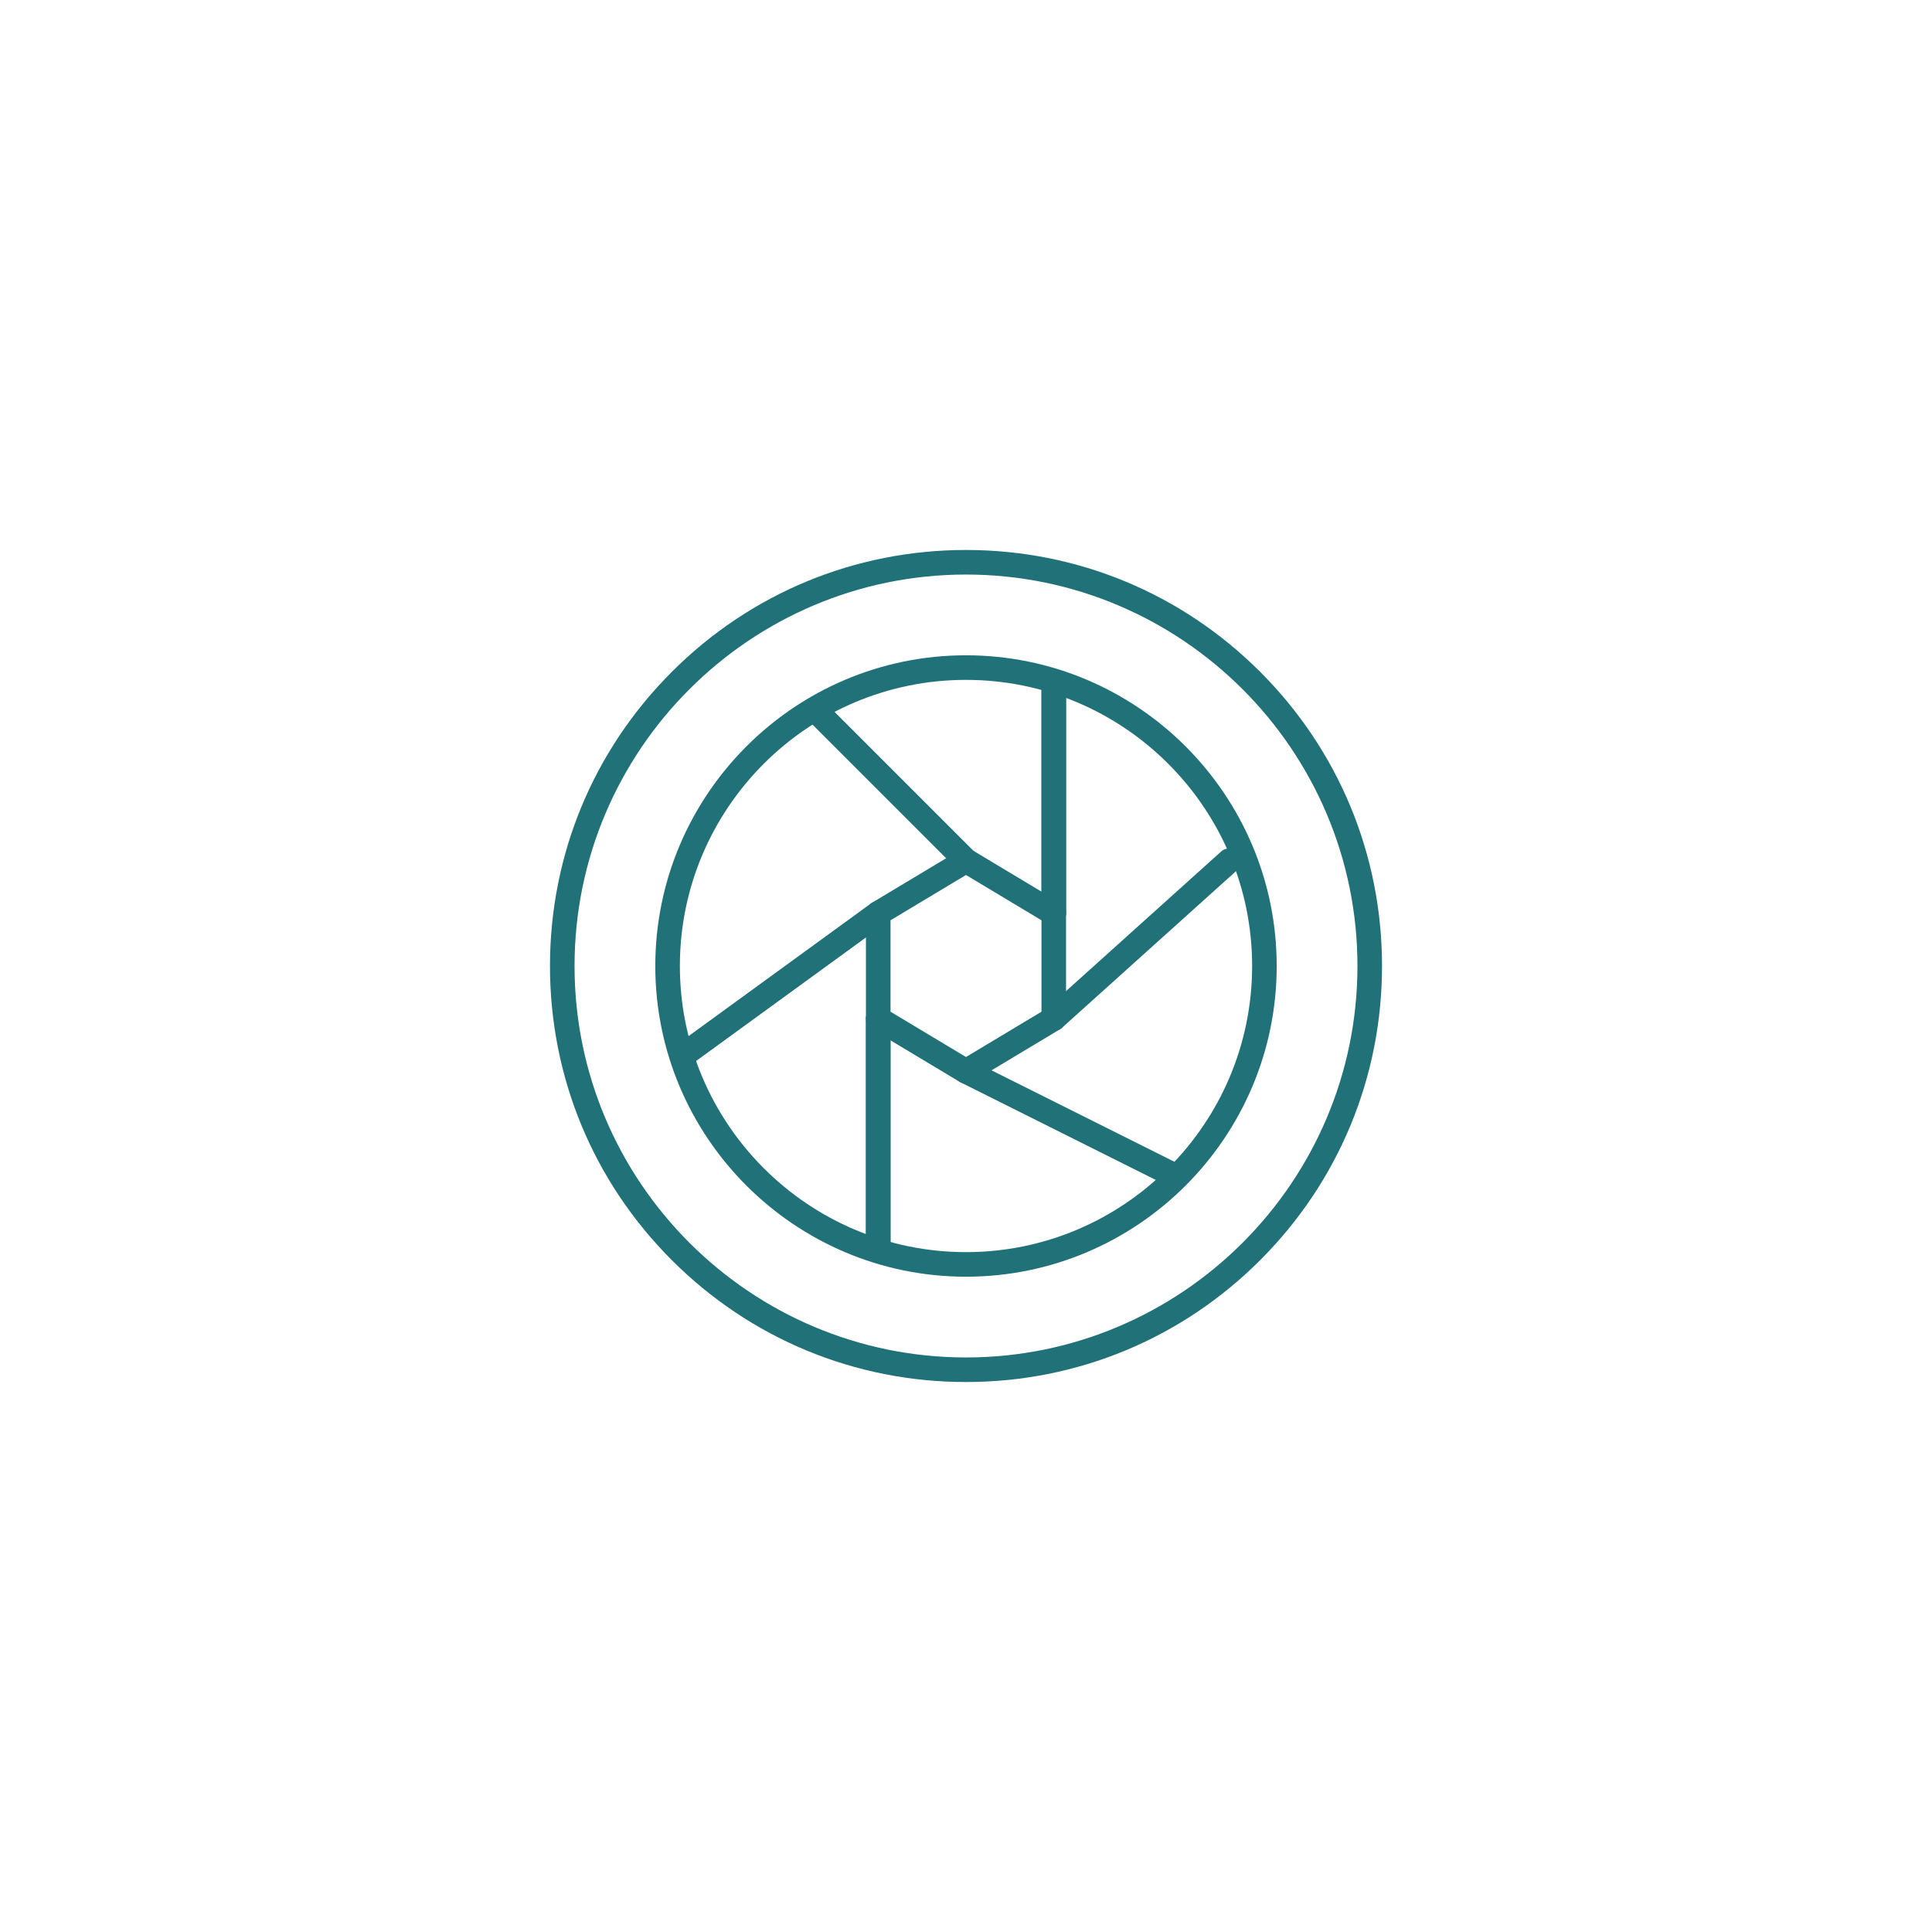
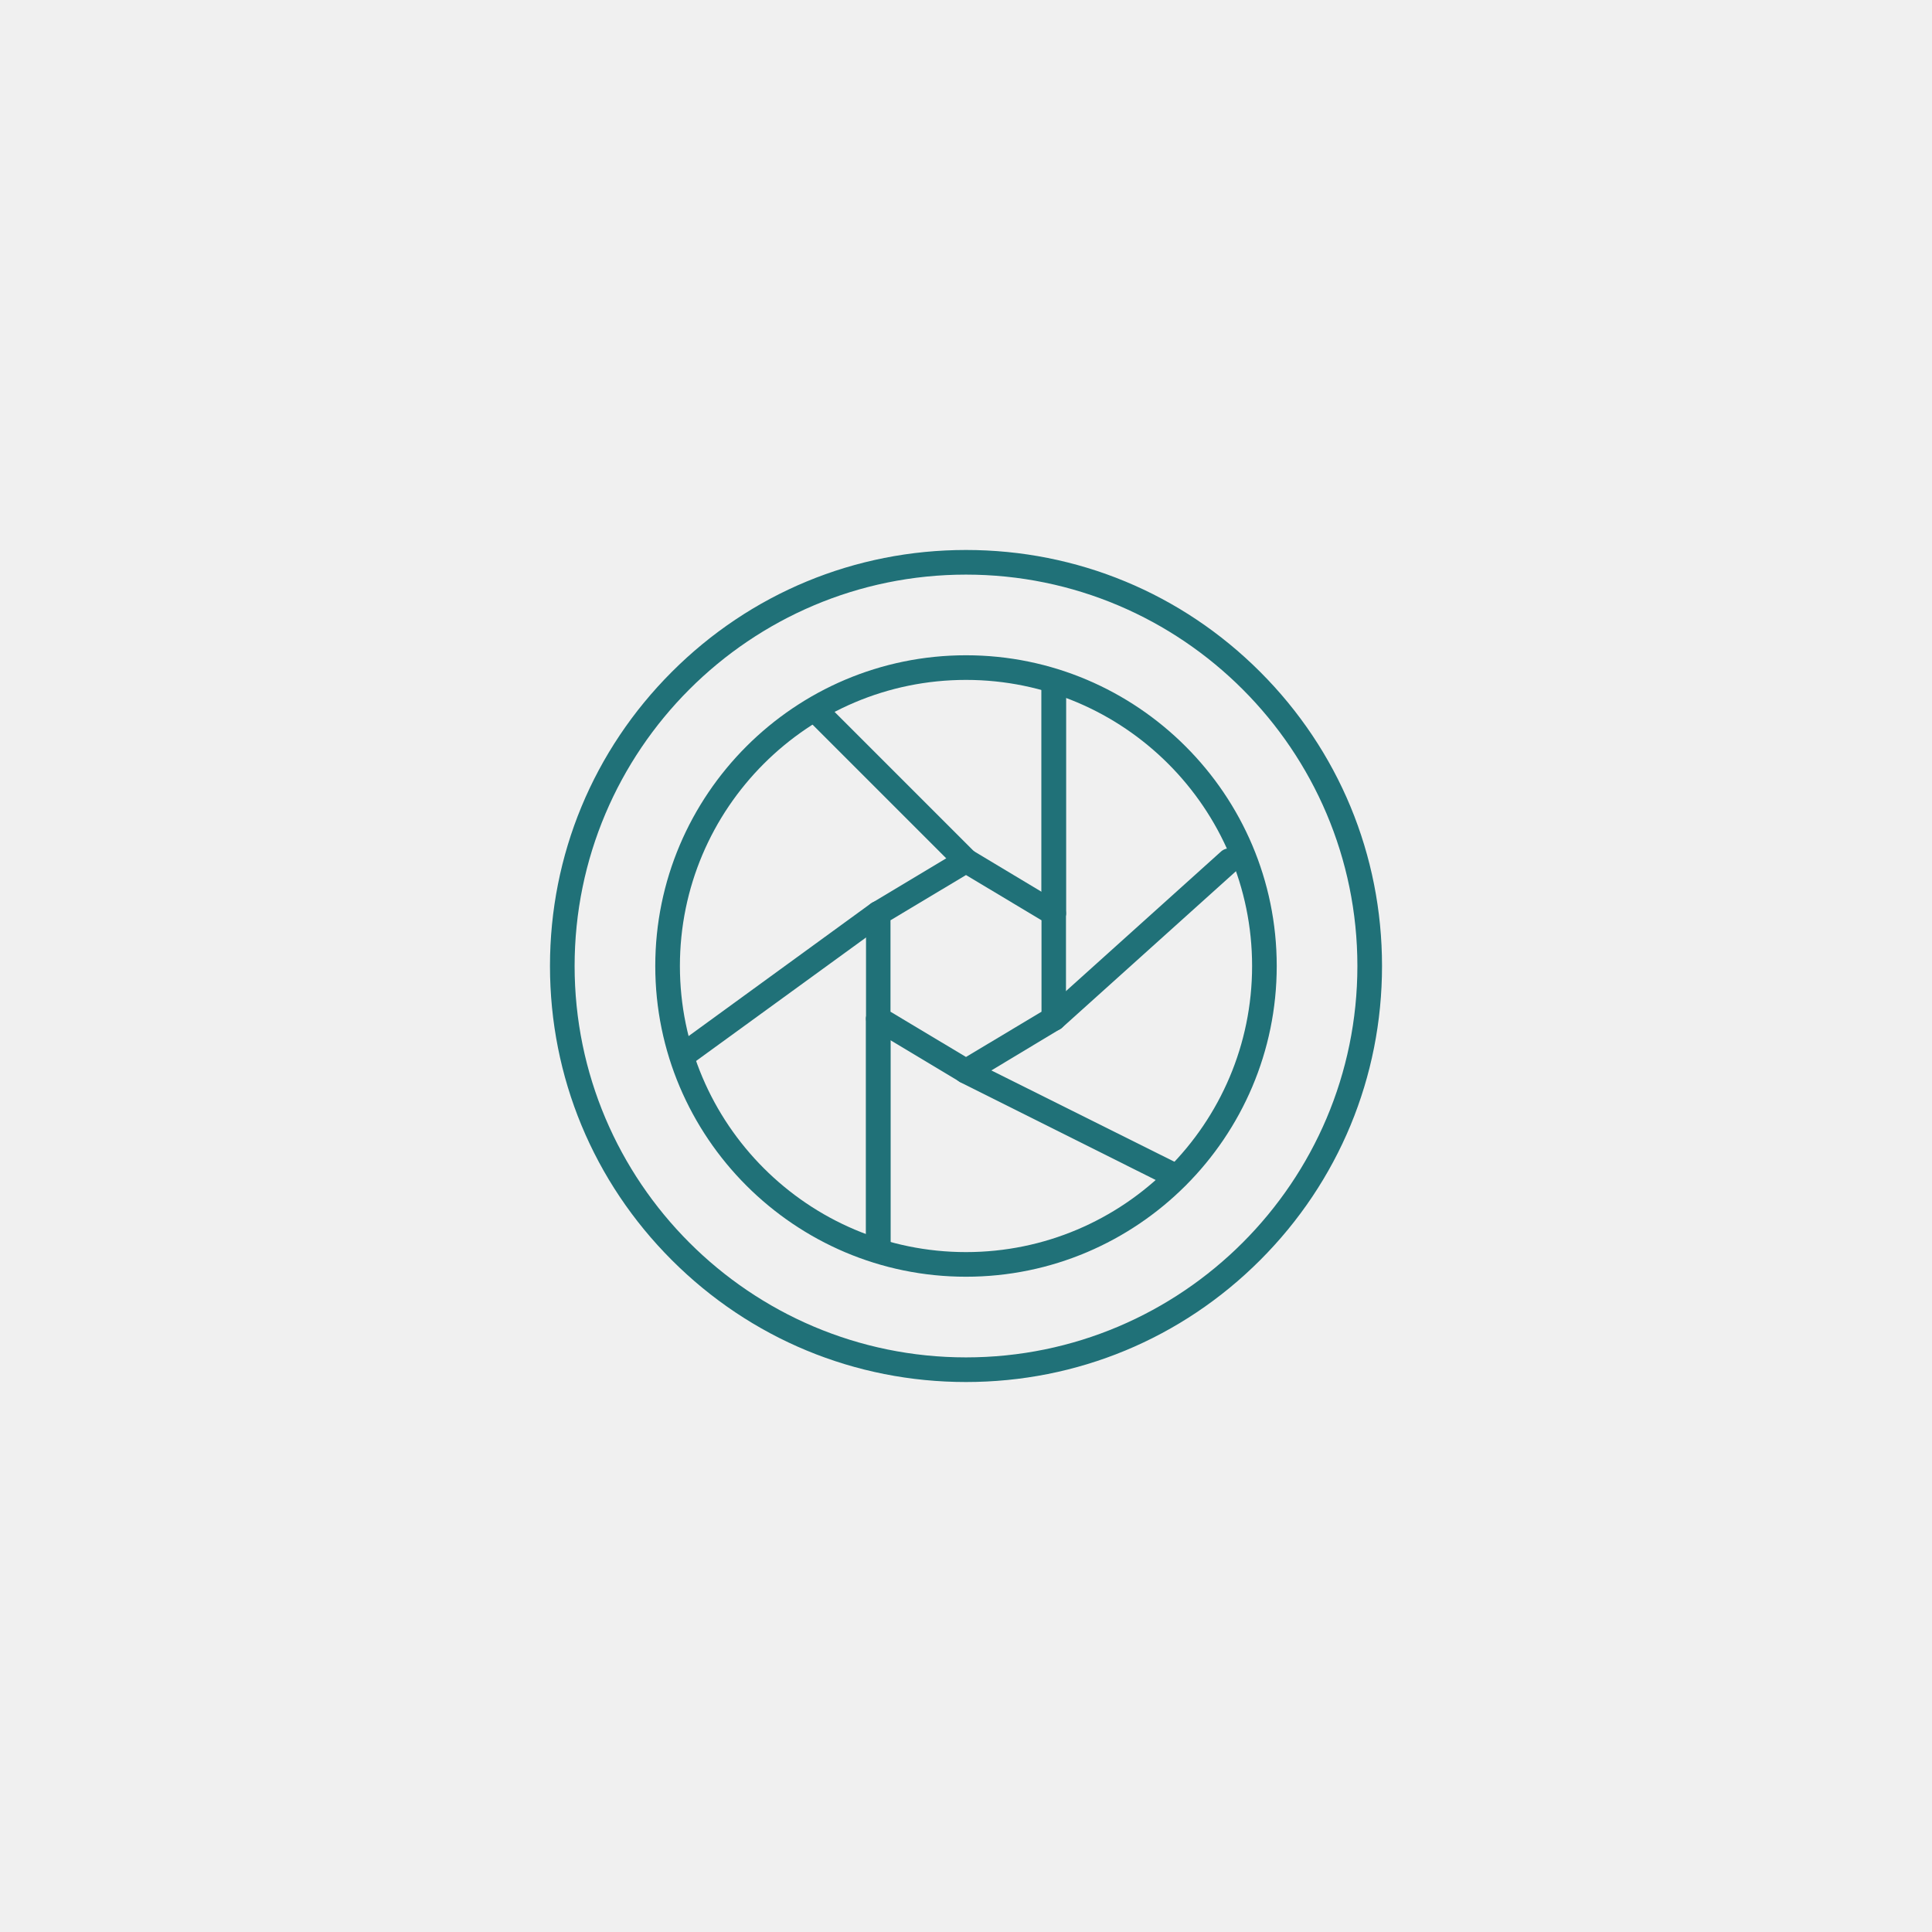
- <svg xmlns="http://www.w3.org/2000/svg" id="Layer_1" data-name="Layer 1" viewBox="0 0 1200 1200">
-   <defs>
-     <style>
-       .cls-1 {
-         fill: #fff;
-       }
- 
-       .cls-2 {
-         fill: #207178;
-       }
-     </style>
-   </defs>
-   <rect class="cls-1" width="1200" height="1200" />
-   <rect class="cls-1" width="1200" height="1200" />
-   <path class="cls-2" d="m600,356.86c-134.06,0-243.14,109.07-243.14,243.14s109.07,243.14,243.14,243.14,243.14-109.07,243.14-243.14-109.07-243.14-243.14-243.14Zm0,501.54c-69.01,0-133.91-26.89-182.71-75.69-48.8-48.8-75.69-113.7-75.69-182.71s26.89-133.91,75.69-182.71c48.8-48.8,113.7-75.69,182.71-75.69s133.91,26.89,182.71,75.69c48.8,48.8,75.69,113.7,75.69,182.71s-26.89,133.91-75.69,182.71c-48.8,48.8-113.7,75.69-182.71,75.69Z" />
-   <path class="cls-2" d="m600,422.28c-98,0-177.72,79.72-177.72,177.72s79.72,177.72,177.72,177.72,177.72-79.72,177.72-177.72-79.72-177.72-177.72-177.72Zm0,370.7c-106.41,0-192.98-86.57-192.98-192.98s86.57-192.98,192.98-192.98,192.98,86.57,192.98,192.98-86.57,192.98-192.98,192.98Z" />
-   <path class="cls-2" d="m553.12,628.39l46.88,28.13,46.88-28.13v-56.78l-46.88-28.13-46.88,28.13v56.78Zm46.88,44.66c-1.35,0-2.73-.37-3.93-1.09l-54.51-32.71c-2.31-1.37-3.71-3.86-3.71-6.54v-65.42c0-2.68,1.4-5.17,3.71-6.54l54.51-32.71c2.42-1.44,5.43-1.44,7.85,0l54.51,32.71c2.29,1.37,3.71,3.86,3.71,6.54v65.42c0,2.68-1.4,5.17-3.71,6.54l-54.51,32.71c-1.2.72-2.57,1.09-3.92,1.09h0Z" />
-   <path class="cls-2" d="m654.52,574.92c-4.21,0-7.63-3.42-7.63-7.63v-141.74c0-4.21,3.42-7.63,7.63-7.63s7.63,3.42,7.63,7.63v141.74c0,4.21-3.42,7.63-7.63,7.63Z" />
-   <path class="cls-2" d="m545.48,782.08c-4.21,0-7.63-3.42-7.63-7.63v-141.74c0-4.21,3.42-7.63,7.63-7.63s7.63,3.42,7.63,7.63v141.74c0,4.21-3.42,7.63-7.63,7.63Z" />
-   <path class="cls-2" d="m654.52,574.92c-4.21,0-7.63-3.42-7.63-7.63v-141.74c0-4.21,3.42-7.63,7.63-7.63s7.63,3.42,7.63,7.63v141.74c0,4.21-3.42,7.63-7.63,7.63Z" />
-   <path class="cls-2" d="m545.48,782.08c-4.21,0-7.63-3.42-7.63-7.63v-141.74c0-4.21,3.42-7.63,7.63-7.63s7.63,3.42,7.63,7.63v141.74c0,4.21-3.42,7.63-7.63,7.63Z" />
-   <path class="cls-2" d="m600,542.21c-1.96,0-3.9-.74-5.41-2.22l-92.68-92.68c-2.99-2.99-2.99-7.81,0-10.79,2.99-2.99,7.81-2.99,10.79,0l92.68,92.68c2.99,2.99,2.99,7.81,0,10.79-1.48,1.48-3.42,2.22-5.39,2.22h0Z" />
-   <path class="cls-2" d="m730.84,738.47c-1.16,0-2.31-.26-3.4-.81l-130.84-65.42c-3.77-1.88-5.3-6.48-3.42-10.25,1.88-3.77,6.48-5.3,10.25-3.4l130.84,65.42c3.77,1.88,5.3,6.48,3.4,10.25-1.33,2.66-4.03,4.21-6.83,4.21h0Z" />
-   <path class="cls-2" d="m654.52,640.34c-2.09,0-4.16-.85-5.67-2.53-2.81-3.14-2.57-7.96.57-10.77l109.03-98.13c3.14-2.81,7.96-2.57,10.77.57,2.81,3.14,2.57,7.96-.57,10.77l-109.03,98.13c-1.46,1.31-3.27,1.96-5.1,1.96h0Z" />
-   <path class="cls-2" d="m425.55,662.15c-2.36,0-4.69-1.09-6.17-3.14-2.49-3.4-1.72-8.18,1.68-10.66l119.93-87.22c3.4-2.49,8.18-1.72,10.66,1.68,2.49,3.4,1.72,8.18-1.68,10.66l-119.93,87.22c-1.35.98-2.92,1.46-4.49,1.46h0Z" />
+ <svg xmlns="http://www.w3.org/2000/svg" version="1.1" id="Layer_1" x="0px" y="0px" viewBox="0 0 1200 1200" style="enable-background:new 0 0 1200 1200;" xml:space="preserve">
+   <style type="text/css">
+ 	.st0{display:none;fill:#FFFFFF;}
+ 	.st1{fill:#207178;}
+ </style>
+   <rect class="st0" width="1200" height="1200" />
+   <rect class="st0" width="1200" height="1200" />
+   <path class="st1" d="M600,356.9c-134.1,0-243.1,109.1-243.1,243.1S465.9,843.1,600,843.1S843.1,734.1,843.1,600  S734.1,356.9,600,356.9z M600,858.4c-69,0-133.9-26.9-182.7-75.7S341.6,669,341.6,600s26.9-133.9,75.7-182.7S531,341.6,600,341.6  s133.9,26.9,182.7,75.7S858.4,531,858.4,600s-26.9,133.9-75.7,182.7S669,858.4,600,858.4z" />
+   <path class="st1" d="M600,422.3c-98,0-177.7,79.7-177.7,177.7S502,777.7,600,777.7S777.7,698,777.7,600S698,422.3,600,422.3z   M600,793c-106.4,0-193-86.6-193-193s86.6-193,193-193s193,86.6,193,193S706.4,793,600,793z" />
+   <path class="st1" d="M553.1,628.4l46.9,28.1l46.9-28.1v-56.8L600,543.5l-46.9,28.1V628.4z M600,673c-1.3,0-2.7-0.4-3.9-1.1  l-54.5-32.7c-2.3-1.4-3.7-3.9-3.7-6.5v-65.4c0-2.7,1.4-5.2,3.7-6.5l54.5-32.7c2.4-1.4,5.4-1.4,7.8,0l54.5,32.7  c2.3,1.4,3.7,3.9,3.7,6.5v65.4c0,2.7-1.4,5.2-3.7,6.5L603.9,672C602.7,672.7,601.3,673,600,673L600,673z" />
+   <path class="st1" d="M654.5,574.9c-4.2,0-7.6-3.4-7.6-7.6V425.5c0-4.2,3.4-7.6,7.6-7.6s7.6,3.4,7.6,7.6v141.7  C662.2,571.5,658.7,574.9,654.5,574.9z" />
+   <path class="st1" d="M545.5,782.1c-4.2,0-7.6-3.4-7.6-7.6V632.7c0-4.2,3.4-7.6,7.6-7.6s7.6,3.4,7.6,7.6v141.7  C553.1,778.7,549.7,782.1,545.5,782.1z" />
+   <path class="st1" d="M654.5,574.9c-4.2,0-7.6-3.4-7.6-7.6V425.5c0-4.2,3.4-7.6,7.6-7.6s7.6,3.4,7.6,7.6v141.7  C662.2,571.5,658.7,574.9,654.5,574.9z" />
+   <path class="st1" d="M545.5,782.1c-4.2,0-7.6-3.4-7.6-7.6V632.7c0-4.2,3.4-7.6,7.6-7.6s7.6,3.4,7.6,7.6v141.7  C553.1,778.7,549.7,782.1,545.5,782.1z" />
+   <path class="st1" d="M600,542.2c-2,0-3.9-0.7-5.4-2.2l-92.7-92.7c-3-3-3-7.8,0-10.8c3-3,7.8-3,10.8,0l92.7,92.7c3,3,3,7.8,0,10.8  C603.9,541.5,602,542.2,600,542.2L600,542.2L600,542.2z" />
+   <path class="st1" d="M730.8,738.5c-1.2,0-2.3-0.3-3.4-0.8l-130.8-65.4c-3.8-1.9-5.3-6.5-3.4-10.2s6.5-5.3,10.2-3.4L734.3,724  c3.8,1.9,5.3,6.5,3.4,10.2C736.3,736.9,733.6,738.5,730.8,738.5L730.8,738.5z" />
+   <path class="st1" d="M654.5,640.3c-2.1,0-4.2-0.8-5.7-2.5c-2.8-3.1-2.6-8,0.6-10.8l109-98.1c3.1-2.8,8-2.6,10.8,0.6s2.6,8-0.6,10.8  l-109,98.1C658.2,639.7,656.4,640.3,654.5,640.3L654.5,640.3L654.5,640.3z" />
+   <path class="st1" d="M425.5,662.2c-2.4,0-4.7-1.1-6.2-3.1c-2.5-3.4-1.7-8.2,1.7-10.7L541,561.1c3.4-2.5,8.2-1.7,10.7,1.7  c2.5,3.4,1.7,8.2-1.7,10.7L430,660.7C428.7,661.7,427.1,662.1,425.5,662.2L425.5,662.2L425.5,662.2z" />
</svg>
